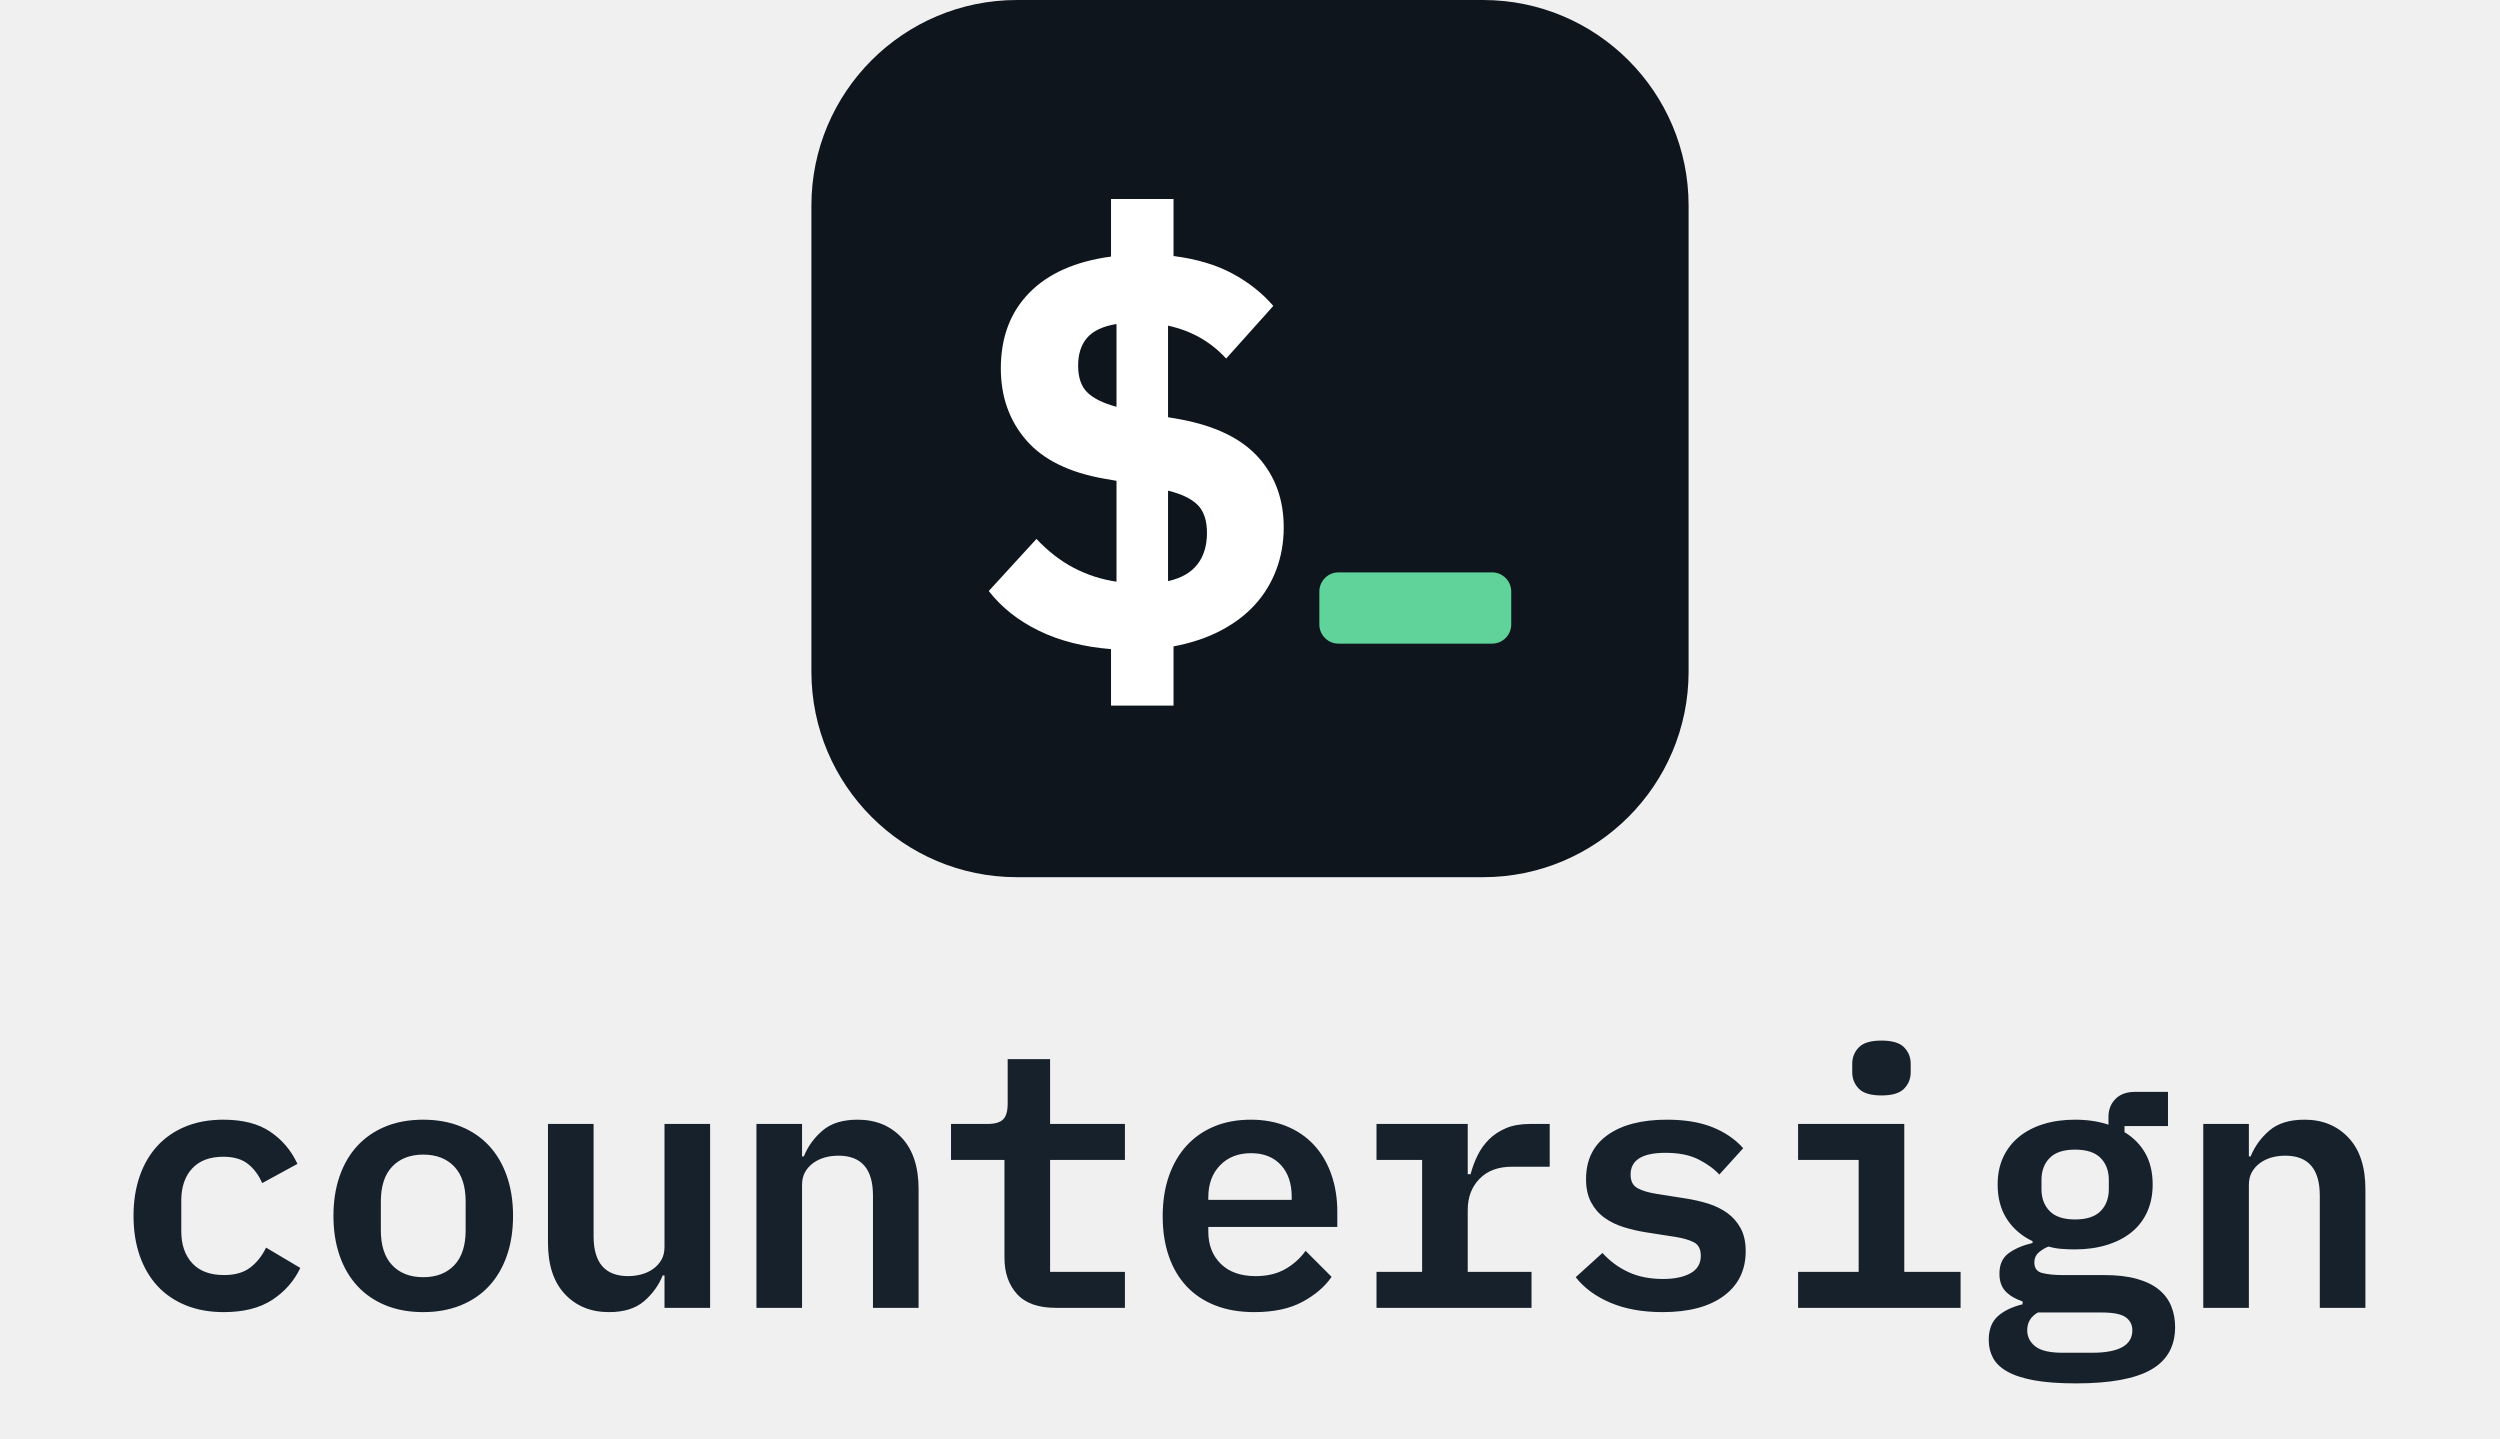
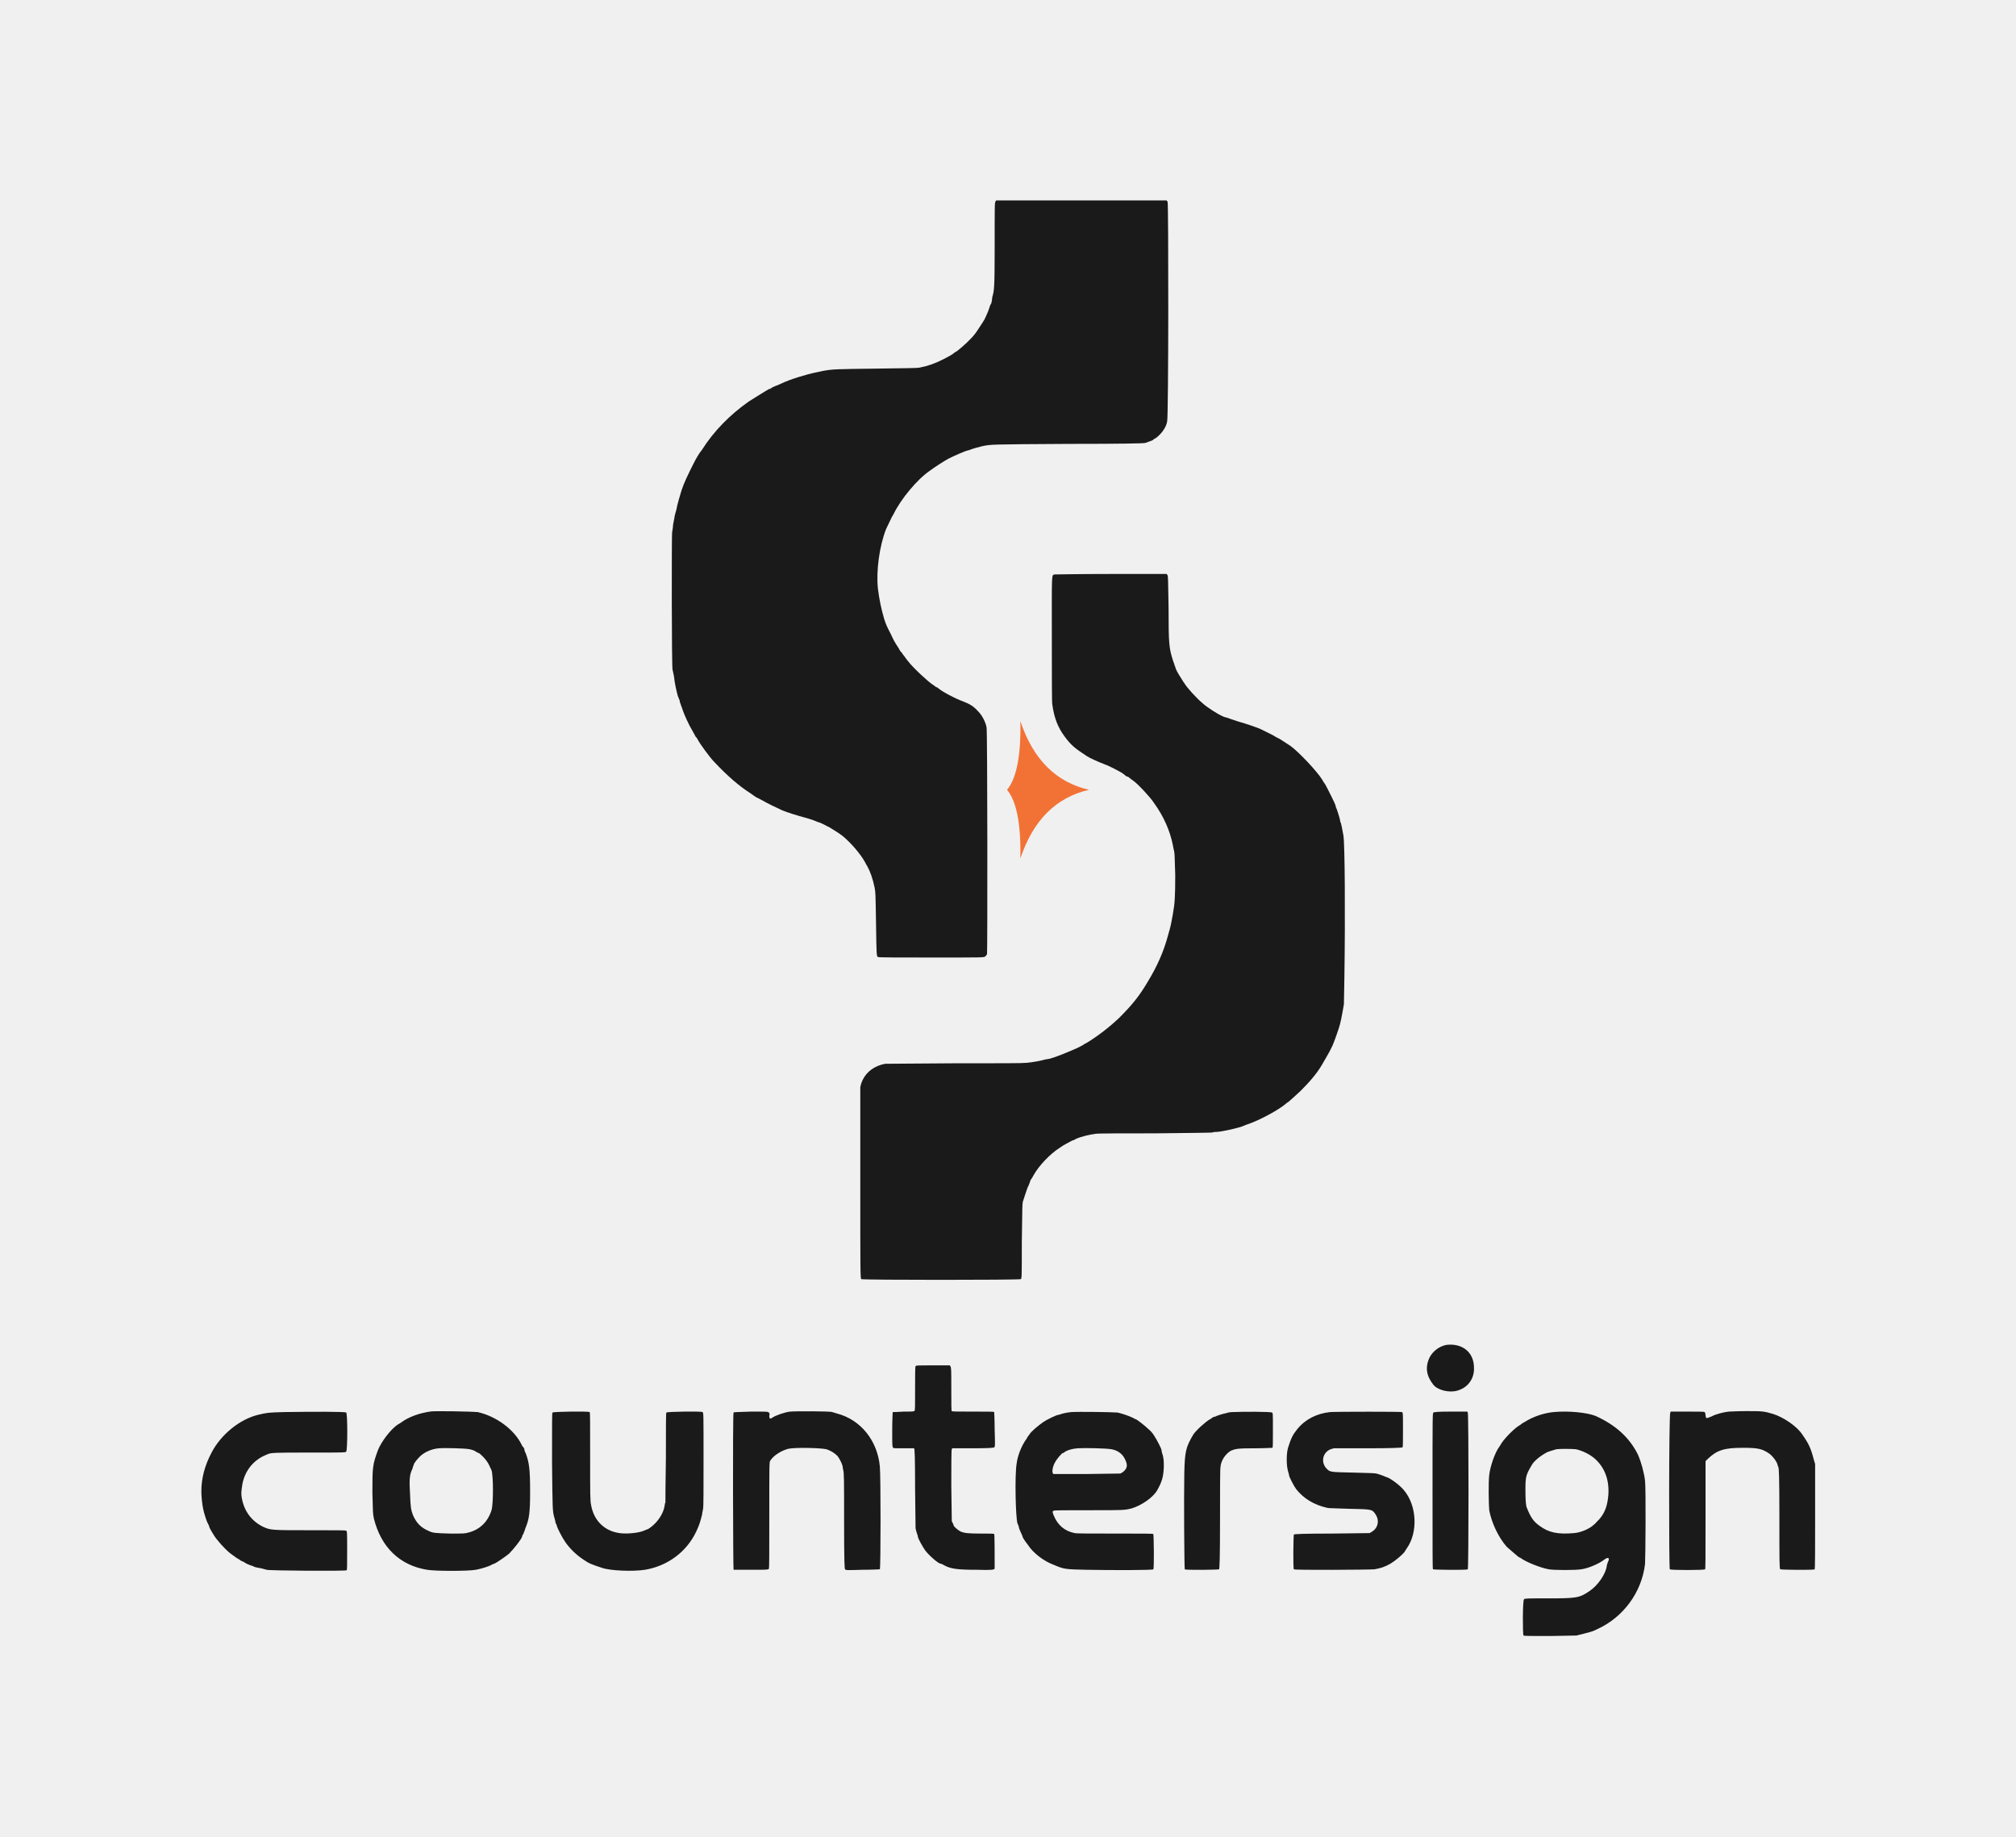
- <svg xmlns="http://www.w3.org/2000/svg" viewBox="0 0 182.4 104.98" width="182.4" height="104.98" role="img" aria-label="Countersign">
-   <g transform="translate(59.20 0)">
-     <rect x="0" y="0" width="64" height="64" rx="15" fill="#0e151d" />
-     <path d="M21.86 47.36Q18.86 47.12 16.6 46.02Q14.34 44.92 12.94 43.12L16.42 39.32Q17.7 40.68 19.16 41.44Q20.62 42.2 22.26 42.44V35.08L21.34 34.92Q17.5 34.24 15.66 32.1Q13.82 29.96 13.82 26.88Q13.82 23.48 15.9 21.36Q17.98 19.24 21.86 18.72V14.52H26.42V18.68Q28.94 19.0 30.72 19.96Q32.5 20.92 33.7 22.32L30.26 26.16Q28.58 24.32 26.02 23.76V30.44L26.94 30.6Q30.78 31.32 32.62 33.38Q34.46 35.44 34.46 38.48Q34.46 40.12 33.92 41.56Q33.38 43.0 32.36 44.12Q31.34 45.24 29.84 46.02Q28.34 46.8 26.42 47.16V51.48H21.86ZM19.46 26.68Q19.46 27.96 20.12 28.62Q20.78 29.28 22.26 29.68V23.64Q20.78 23.88 20.12 24.64Q19.46 25.4 19.46 26.68ZM28.86 38.88Q28.86 37.52 28.18 36.84Q27.5 36.16 26.02 35.8V42.4Q27.46 42.08 28.16 41.18Q28.86 40.28 28.86 38.88Z" fill="#ffffff" />
-     <rect x="37.06" y="41.76" width="14.0" height="5.2" rx="1.4" fill="#5fd39a" />
-   </g>
-   <path d="M8.32 0.312Q6.786 0.312 5.564 -0.182Q4.342 -0.676 3.497 -1.586Q2.652 -2.496 2.197 -3.796Q1.742 -5.096 1.742 -6.708Q1.742 -8.32 2.197 -9.62Q2.652 -10.92 3.497 -11.83Q4.342 -12.74 5.551 -13.234Q6.76 -13.728 8.294 -13.728Q10.426 -13.728 11.726 -12.844Q13.026 -11.96 13.702 -10.504L11.128 -9.1Q10.764 -9.958 10.101 -10.491Q9.438 -11.024 8.294 -11.024Q6.812 -11.024 6.019 -10.166Q5.226 -9.308 5.226 -7.826V-5.59Q5.226 -4.134 6.019 -3.263Q6.812 -2.392 8.346 -2.392Q9.542 -2.392 10.257 -2.938Q10.972 -3.484 11.414 -4.394L13.91 -2.912Q13.234 -1.482 11.869 -0.585Q10.504 0.312 8.32 0.312ZM22.88 0.312Q21.346 0.312 20.137 -0.182Q18.928 -0.676 18.083 -1.586Q17.238 -2.496 16.783 -3.796Q16.328 -5.096 16.328 -6.708Q16.328 -8.32 16.783 -9.62Q17.238 -10.92 18.083 -11.83Q18.928 -12.74 20.137 -13.234Q21.346 -13.728 22.88 -13.728Q24.388 -13.728 25.61 -13.234Q26.832 -12.74 27.677 -11.83Q28.522 -10.92 28.977 -9.62Q29.432 -8.32 29.432 -6.708Q29.432 -5.096 28.977 -3.796Q28.522 -2.496 27.677 -1.586Q26.832 -0.676 25.61 -0.182Q24.388 0.312 22.88 0.312ZM22.88 -2.236Q24.31 -2.236 25.142 -3.107Q25.974 -3.978 25.974 -5.668V-7.748Q25.974 -9.438 25.142 -10.309Q24.31 -11.18 22.88 -11.18Q21.45 -11.18 20.618 -10.309Q19.786 -9.438 19.786 -7.748V-5.668Q19.786 -3.978 20.618 -3.107Q21.45 -2.236 22.88 -2.236ZM40.482 -2.366H40.352Q39.91 -1.274 38.987 -0.481Q38.064 0.312 36.426 0.312Q34.45 0.312 33.215 -1.001Q31.98 -2.314 31.98 -4.758V-13.416H35.308V-5.226Q35.308 -2.314 37.83 -2.314Q38.324 -2.314 38.805 -2.444Q39.286 -2.574 39.663 -2.847Q40.04 -3.12 40.261 -3.51Q40.482 -3.9 40.482 -4.446V-13.416H43.81V0.0H40.482ZM47.19 0.0V-13.416H50.518V-11.05H50.648Q51.09 -12.142 52.013 -12.935Q52.936 -13.728 54.574 -13.728Q56.55 -13.728 57.785 -12.415Q59.02 -11.102 59.02 -8.658V0.0H55.692V-8.19Q55.692 -11.102 53.17 -11.102Q52.65 -11.102 52.182 -10.972Q51.714 -10.842 51.337 -10.569Q50.96 -10.296 50.739 -9.906Q50.518 -9.516 50.518 -8.97V0.0ZM69.03 0.0Q67.106 0.0 66.196 -1.014Q65.286 -2.028 65.286 -3.64V-10.79H61.386V-13.416H64.038Q64.844 -13.416 65.182 -13.741Q65.52 -14.066 65.52 -14.898V-18.148H68.614V-13.416H74.074V-10.79H68.614V-2.626H74.074V0.0ZM83.512 0.312Q81.9 0.312 80.652 -0.182Q79.404 -0.676 78.559 -1.586Q77.714 -2.496 77.272 -3.783Q76.83 -5.07 76.83 -6.682Q76.83 -8.32 77.285 -9.62Q77.74 -10.92 78.572 -11.83Q79.404 -12.74 80.587 -13.234Q81.77 -13.728 83.252 -13.728Q84.708 -13.728 85.878 -13.247Q87.048 -12.766 87.867 -11.882Q88.686 -10.998 89.128 -9.75Q89.57 -8.502 89.57 -6.994V-5.902H80.158V-5.564Q80.158 -4.108 81.068 -3.211Q81.978 -2.314 83.616 -2.314Q84.864 -2.314 85.761 -2.821Q86.658 -3.328 87.256 -4.16L89.154 -2.262Q88.426 -1.196 87.035 -0.442Q85.644 0.312 83.512 0.312ZM83.278 -11.284Q81.874 -11.284 81.016 -10.4Q80.158 -9.516 80.158 -8.06V-7.878H86.242V-8.112Q86.242 -9.568 85.449 -10.426Q84.656 -11.284 83.278 -11.284ZM92.43 -2.626H95.758V-10.79H92.43V-13.416H99.086V-9.75H99.294Q99.476 -10.452 99.801 -11.115Q100.126 -11.778 100.633 -12.285Q101.14 -12.792 101.868 -13.104Q102.596 -13.416 103.61 -13.416H105.066V-10.296H102.31Q100.802 -10.296 99.944 -9.412Q99.086 -8.528 99.086 -7.15V-2.626H103.74V0.0H92.43ZM113.308 0.312Q111.098 0.312 109.486 -0.377Q107.874 -1.066 106.964 -2.236L108.914 -4.004Q109.746 -3.094 110.825 -2.6Q111.904 -2.106 113.334 -2.106Q114.582 -2.106 115.336 -2.522Q116.09 -2.938 116.09 -3.796Q116.09 -4.524 115.583 -4.784Q115.076 -5.044 114.244 -5.174L112.086 -5.512Q111.254 -5.642 110.461 -5.889Q109.668 -6.136 109.057 -6.578Q108.446 -7.02 108.082 -7.709Q107.718 -8.398 107.718 -9.386Q107.718 -11.492 109.291 -12.61Q110.864 -13.728 113.62 -13.728Q115.57 -13.728 116.935 -13.182Q118.3 -12.636 119.184 -11.648L117.442 -9.724Q116.87 -10.348 115.921 -10.829Q114.972 -11.31 113.516 -11.31Q110.968 -11.31 110.968 -9.724Q110.968 -8.996 111.488 -8.723Q112.008 -8.45 112.84 -8.32L114.972 -7.982Q115.83 -7.852 116.623 -7.605Q117.416 -7.358 118.027 -6.916Q118.638 -6.474 119.002 -5.798Q119.366 -5.122 119.366 -4.134Q119.366 -2.054 117.767 -0.871Q116.168 0.312 113.308 0.312ZM129.272 -15.496Q128.102 -15.496 127.621 -15.99Q127.14 -16.484 127.14 -17.186V-17.81Q127.14 -18.512 127.621 -19.006Q128.102 -19.5 129.272 -19.5Q130.442 -19.5 130.923 -19.006Q131.404 -18.512 131.404 -17.81V-17.186Q131.404 -16.484 130.923 -15.99Q130.442 -15.496 129.272 -15.496ZM123.188 -2.626H127.608V-10.79H123.188V-13.416H130.936V-2.626H135.044V0.0H123.188ZM150.696 1.404Q150.696 3.51 148.941 4.511Q147.186 5.512 143.468 5.512Q141.648 5.512 140.426 5.291Q139.204 5.07 138.463 4.654Q137.722 4.238 137.41 3.653Q137.098 3.068 137.098 2.34Q137.098 1.222 137.748 0.624Q138.398 0.026 139.568 -0.26V-0.468Q138.788 -0.728 138.333 -1.196Q137.878 -1.664 137.878 -2.496Q137.878 -3.484 138.541 -3.978Q139.204 -4.472 140.296 -4.732V-4.862Q139.1 -5.434 138.424 -6.474Q137.748 -7.514 137.748 -8.996Q137.748 -10.114 138.151 -10.985Q138.554 -11.856 139.295 -12.467Q140.036 -13.078 141.076 -13.403Q142.116 -13.728 143.39 -13.728Q144.742 -13.728 145.834 -13.364V-13.936Q145.834 -14.716 146.341 -15.236Q146.848 -15.756 147.758 -15.756H150.176V-13.26H147.004V-12.818Q147.992 -12.22 148.525 -11.271Q149.058 -10.322 149.058 -8.996Q149.058 -7.878 148.655 -6.994Q148.252 -6.11 147.511 -5.512Q146.77 -4.914 145.717 -4.589Q144.664 -4.264 143.39 -4.264Q142.87 -4.264 142.389 -4.303Q141.908 -4.342 141.466 -4.472Q141.102 -4.342 140.764 -4.056Q140.426 -3.77 140.426 -3.302Q140.426 -2.678 141.024 -2.535Q141.622 -2.392 142.454 -2.392H145.496Q146.9 -2.392 147.888 -2.119Q148.876 -1.846 149.5 -1.339Q150.124 -0.832 150.41 -0.13Q150.696 0.572 150.696 1.404ZM147.576 1.638Q147.576 1.04 147.095 0.689Q146.614 0.338 145.314 0.338H140.686Q139.906 0.78 139.906 1.638Q139.906 2.34 140.491 2.808Q141.076 3.276 142.48 3.276H144.638Q147.576 3.276 147.576 1.638ZM143.39 -6.448Q144.664 -6.448 145.262 -7.059Q145.86 -7.67 145.86 -8.658V-9.334Q145.86 -10.322 145.262 -10.933Q144.664 -11.544 143.39 -11.544Q142.142 -11.544 141.544 -10.933Q140.946 -10.322 140.946 -9.334V-8.658Q140.946 -7.67 141.544 -7.059Q142.142 -6.448 143.39 -6.448ZM152.75 0.0V-13.416H156.078V-11.05H156.208Q156.65 -12.142 157.573 -12.935Q158.496 -13.728 160.134 -13.728Q162.11 -13.728 163.345 -12.415Q164.58 -11.102 164.58 -8.658V0.0H161.252V-8.19Q161.252 -11.102 158.73 -11.102Q158.21 -11.102 157.742 -10.972Q157.274 -10.842 156.897 -10.569Q156.52 -10.296 156.299 -9.906Q156.078 -9.516 156.078 -8.97V0.0Z" transform="translate(8.00 95.42)" fill="#16212c" />
+ <svg xmlns="http://www.w3.org/2000/svg" viewBox="99.6 168.6 1057.8 963.8" width="1058" height="964" role="img" aria-label="Countersign">
+   <path d="M622.00 274.25c-0.50 0.75 -0.50 0.50 -0.50 25.00 0.00 20.00 -0.25 22.00 -1.25 25.25 0.00 0.75 -0.25 1.75 -0.25 2.00 0.00 0.25 -0.25 1.00 -0.25 1.25 -0.25 0.25 -0.75 1.25 -1.00 2.25 -0.50 1.75 -2.00 5.00 -2.25 5.50 -0.25 0.25 -0.25 0.75 -0.50 1.00 -0.25 0.25 -0.50 0.75 -0.75 1.25 -0.25 0.25 -1.00 1.50 -1.50 2.25 -2.25 3.50 -3.00 4.50 -5.00 6.50 -1.75 2.00 -7.25 6.75 -7.75 6.75 0.00 -0.00 -0.50 0.25 -0.75 0.50 -0.50 0.50 -2.00 1.50 -6.00 3.50 -4.00 2.00 -7.25 3.25 -12.25 4.25 -1.75 0.25 -5.50 0.25 -22.50 0.50 -21.00 0.25 -23.00 0.25 -28.25 1.25 -1.00 0.25 -2.50 0.50 -3.50 0.75 -5.00 1.00 -14.00 3.75 -18.00 5.75 -0.75 0.25 -2.00 1.00 -3.00 1.25 -1.25 0.50 -2.25 1.00 -2.50 1.25 -0.25 0.25 -0.75 0.50 -1.25 0.50 -1.25 0.75 -8.25 5.00 -10.50 6.50 -10.00 7.00 -18.50 15.75 -24.50 25.25 -1.00 1.25 -2.00 2.75 -2.25 3.25 -1.50 2.25 -6.50 12.50 -7.50 15.25 -0.25 0.75 -0.75 2.00 -1.00 2.75 -0.75 2.50 -2.25 7.25 -2.75 10.25 -0.50 1.75 -1.00 3.50 -1.00 4.00 0.00 0.50 -0.50 2.25 -0.75 4.00 0.00 1.75 -0.50 3.50 -0.50 4.00 -0.25 1.75 -0.25 71.25 0.25 72.00 0.00 0.25 0.50 2.00 0.75 3.50 0.25 3.25 1.50 8.50 2.00 10.25 0.25 0.75 0.75 1.75 1.00 2.50 0.00 1.00 0.50 1.75 0.50 1.75 0.00 0.25 0.25 1.00 0.50 1.50 1.00 3.00 1.75 5.00 4.25 10.00 1.50 2.75 3.00 5.25 3.00 5.50 0.25 0.25 0.75 0.75 1.00 1.25 1.00 2.25 6.75 10.00 8.75 12.00 7.25 7.75 13.50 13.00 19.00 16.50 1.00 0.75 2.25 1.50 2.50 1.75 0.50 0.25 0.75 0.50 0.75 0.50 0.25 -0.00 1.50 0.75 3.00 1.50 2.50 1.50 7.75 4.00 10.50 5.25 3.00 1.25 6.25 2.25 14.25 4.50 1.50 0.50 3.00 1.00 3.50 1.25 0.50 0.25 1.25 0.50 1.25 0.50 0.50 -0.00 2.00 0.75 4.00 1.75 0.25 0.25 1.00 0.50 1.50 0.75 1.25 0.75 5.75 3.50 7.25 4.75 4.25 3.50 9.25 9.25 11.75 13.75 0.25 0.50 0.75 1.50 1.25 2.25 1.50 2.75 2.75 6.25 3.75 11.00 0.50 2.50 0.50 3.25 0.75 18.75 0.25 16.50 0.25 17.25 1.00 17.75 0.25 0.25 12.75 0.25 27.75 0.25 27.50 -0.00 27.50 -0.00 28.50 -0.50 0.25 -0.25 0.75 -0.75 1.00 -1.25 0.25 -1.25 0.25 -117.00 -0.25 -119.00 -0.50 -2.75 -2.25 -6.25 -4.50 -8.50 -2.25 -2.50 -4.25 -3.75 -7.50 -5.00 -4.25 -1.50 -11.75 -5.50 -13.25 -7.00 -0.25 -0.25 -0.75 -0.50 -0.75 -0.50 -0.25 -0.00 -0.50 -0.25 -1.00 -0.50 -0.25 -0.25 -0.75 -0.75 -1.00 -0.75 -2.75 -1.75 -10.50 -9.00 -13.00 -12.25 -1.00 -1.25 -2.00 -2.50 -2.25 -3.00 -0.50 -0.50 -1.00 -1.25 -1.25 -1.75 -0.50 -0.25 -1.25 -1.50 -1.75 -2.50 -2.00 -3.00 -2.50 -4.00 -4.00 -7.25 -2.25 -4.25 -2.50 -5.00 -3.50 -8.00 -1.50 -5.25 -2.50 -9.75 -3.25 -15.75 -1.00 -9.25 0.75 -22.25 4.25 -31.25 1.00 -2.00 2.50 -5.25 2.75 -5.75 0.00 -0.25 0.75 -1.25 1.25 -2.25 3.75 -7.75 12.25 -18.00 18.75 -22.50 3.00 -2.25 7.75 -5.25 10.00 -6.50 3.00 -1.50 9.25 -4.25 10.00 -4.25 0.00 -0.00 0.50 -0.25 1.00 -0.25 0.75 -0.50 4.50 -1.50 6.50 -2.00 5.00 -1.00 3.25 -1.00 45.25 -1.25 28.50 -0.00 39.75 -0.25 40.50 -0.50 2.25 -0.75 3.50 -1.25 4.00 -1.50 0.25 -0.25 0.75 -0.75 1.50 -1.00 2.75 -2.00 5.50 -5.50 6.00 -8.75 0.75 -2.25 0.75 -114.25 0.25 -115.25l-0.50 -0.75 -44.75 -0.00 -44.75 -0.00 -0.25 0.50z" fill="#1a1a1a" />
+   <path d="M653.00 470.00c-1.75 0.50 -1.50 -1.75 -1.50 34.50 0.00 18.25 0.00 33.25 0.25 33.75 1.00 7.25 3.00 12.00 6.25 16.50 3.50 4.75 5.25 6.25 11.75 10.50 1.50 1.00 5.25 2.75 9.75 4.50 2.25 0.75 8.25 4.00 9.00 4.50 0.25 0.25 0.50 0.50 0.75 0.50 0.00 -0.00 0.25 0.25 0.50 0.50 0.25 0.25 0.75 0.50 1.00 0.75 0.50 -0.00 1.00 0.25 1.50 0.75 0.25 0.25 1.25 1.00 2.00 1.50 2.25 1.50 9.00 8.75 10.75 11.50 5.25 7.25 8.50 14.75 10.00 22.25 0.25 1.75 0.75 3.25 0.75 3.75 0.25 0.75 0.25 6.00 0.50 12.00 0.00 11.25 -0.25 15.00 -1.25 20.50 -1.25 7.00 -1.25 6.50 -2.50 11.00 -2.25 8.50 -5.75 16.50 -11.00 25.00 -4.00 6.75 -7.75 11.50 -14.50 18.25 -5.50 5.25 -11.50 9.75 -16.75 13.00 -1.00 0.50 -2.25 1.25 -3.00 1.75 -3.50 2.00 -16.00 7.00 -17.75 7.00 -0.25 -0.00 -1.00 0.25 -1.50 0.25 -1.50 0.50 -6.50 1.50 -9.75 1.75 -1.75 0.25 -14.00 0.25 -38.50 0.25l-35.75 0.25 -2.00 0.50c-5.00 1.50 -8.75 4.75 -10.50 9.75l-0.50 2.00 0.00 50.25c0.00 45.00 0.00 50.25 0.50 50.50 0.50 0.50 83.25 0.50 83.75 -0.00 0.50 -0.25 0.50 -2.25 0.50 -19.50 0.25 -17.75 0.25 -19.50 0.50 -21.00 0.75 -2.25 2.25 -7.00 2.50 -7.50 0.50 -0.75 1.50 -3.50 1.50 -3.75 0.00 -0.00 0.25 -0.25 0.25 -0.50 0.25 -0.25 0.75 -1.00 1.25 -2.00 2.75 -5.00 8.50 -11.25 14.00 -14.75 1.25 -1.00 5.50 -3.25 6.50 -3.75 0.25 -0.00 1.00 -0.25 1.75 -0.75 2.50 -1.25 7.00 -2.25 10.25 -2.75 1.00 -0.25 15.25 -0.25 31.50 -0.25 18.75 -0.25 29.75 -0.25 30.25 -0.50 0.50 -0.25 1.50 -0.25 2.00 -0.25 2.25 -0.00 12.50 -2.25 14.25 -3.25 0.25 -0.00 1.00 -0.50 2.00 -0.75 6.00 -2.00 16.25 -7.50 20.00 -10.75 0.50 -0.50 1.00 -0.75 1.00 -0.75 0.25 -0.00 3.50 -3.00 6.75 -6.00 4.50 -4.50 8.50 -9.00 11.25 -13.75 0.75 -1.25 4.50 -7.75 4.50 -8.00 0.00 -0.00 0.50 -1.00 1.00 -2.00 0.75 -1.75 1.00 -2.50 2.00 -5.25 0.50 -1.25 2.25 -6.50 2.25 -7.50 0.25 -0.25 0.50 -2.50 1.00 -4.75l0.75 -4.25 0.25 -13.75c0.50 -33.50 0.25 -70.25 -0.50 -74.75 -0.50 -2.75 -1.25 -6.75 -1.50 -7.00 -0.25 -0.25 -0.25 -0.75 -0.25 -1.00 0.00 -0.50 -1.75 -6.25 -2.25 -7.00 0.00 -0.50 -0.25 -1.00 -0.25 -1.00 0.00 -0.50 -4.00 -8.50 -5.25 -10.75 -0.75 -1.00 -1.50 -2.25 -1.75 -2.75 -2.50 -4.00 -11.75 -14.00 -16.50 -17.50 -2.00 -1.25 -6.00 -4.00 -6.25 -4.00 0.00 -0.00 -0.75 -0.25 -1.50 -0.75 -1.00 -0.75 -4.25 -2.25 -8.25 -4.25 -2.50 -1.00 -6.75 -2.50 -12.00 -4.00 -2.25 -0.75 -4.50 -1.50 -5.00 -1.75 -0.25 -0.00 -0.75 -0.25 -1.00 -0.25 -0.25 -0.00 -0.50 -0.25 -1.00 -0.25 -0.25 -0.25 -0.75 -0.50 -1.00 -0.50 -1.75 -0.75 -7.50 -4.25 -10.25 -6.75 -3.25 -2.75 -8.25 -8.25 -9.50 -10.50 -0.25 -0.25 -0.75 -1.00 -1.00 -1.50 -2.75 -4.25 -3.50 -5.75 -3.75 -7.00 -0.25 -0.25 -0.50 -1.75 -1.00 -2.75 -2.25 -7.00 -2.50 -8.75 -2.50 -28.50 -0.25 -14.00 -0.25 -16.00 -0.50 -16.75l-0.50 -0.75 -29.00 -0.00c-17.00 -0.00 -29.25 0.25 -29.75 0.25z" fill="#1a1a1a" />
+   <path d="M635 547Q645 577 671 583Q645 589 635 619Q635.5 592 628 583Q635.5 574 635 547Z" fill="#f27236" />
+   <path d="M858.50 874.25c-3.75 0.75 -7.00 3.25 -8.75 6.50 -2.50 5.25 -1.75 9.75 2.00 14.50 2.25 2.75 8.25 4.25 12.50 3.00 5.50 -1.50 9.00 -6.25 8.75 -12.00 0.00 -8.25 -6.25 -13.00 -14.50 -12.00zM580.00 885.50c-0.25 -0.00 -0.25 5.50 -0.25 11.50 0.00 8.75 0.00 11.50 -0.25 11.75 -0.25 0.50 -1.00 0.50 -5.75 0.50 -3.00 0.25 -5.50 0.25 -5.75 0.25 0.00 0.25 -0.25 4.25 -0.25 9.25 0.00 8.25 0.00 9.00 0.50 9.50 0.25 0.25 0.75 0.25 5.50 0.25 3.00 -0.00 5.25 -0.00 5.50 -0.00 0.25 0.25 0.50 4.25 0.50 21.25l0.25 20.75 0.50 2.00c0.50 1.25 0.75 2.25 0.75 2.50 0.00 0.75 2.50 5.25 3.75 7.00 2.00 2.75 7.00 7.00 8.00 7.00 0.25 -0.00 1.00 0.25 1.75 0.75 3.50 2.00 7.00 2.50 17.50 2.50 7.75 0.25 9.25 -0.00 9.25 -0.75 0.00 -7.00 0.00 -17.75 -0.25 -18.00 -0.25 -0.25 -1.75 -0.25 -6.75 -0.25 -7.00 -0.00 -8.75 -0.25 -10.75 -1.00 -1.50 -0.75 -3.75 -2.75 -3.75 -3.25 0.00 -0.25 -0.25 -0.75 -0.50 -1.25l-0.50 -1.00 -0.25 -18.50c0.00 -10.25 0.00 -19.00 0.25 -19.25l0.25 -0.50 10.75 -0.00c8.75 -0.00 11.00 -0.25 11.25 -0.50 0.50 -0.25 0.50 -1.25 0.25 -9.25 0.00 -5.25 -0.25 -9.00 -0.25 -9.25 -0.25 -0.25 -2.75 -0.25 -11.00 -0.25 -8.25 -0.00 -11.00 -0.00 -11.25 -0.25 -0.25 -0.25 -0.25 -3.25 -0.25 -11.50 0.00 -10.00 0.00 -11.50 -0.50 -12.00l-0.25 -0.50 -9.00 -0.00c-8.00 -0.00 -9.00 -0.00 -9.00 0.50zM325.25 909.25c-0.50 -0.00 -1.50 0.25 -2.75 0.50 -4.00 0.75 -9.00 2.75 -11.75 4.75 -0.75 0.50 -1.75 1.25 -2.75 1.75 -3.75 2.75 -8.25 8.75 -10.00 13.00 -3.00 8.00 -3.00 9.25 -3.00 22.75 0.25 10.25 0.25 10.75 0.75 13.25 3.75 15.25 13.75 24.75 28.00 27.00 4.25 0.75 21.50 0.75 25.50 -0.00 2.75 -0.50 7.00 -1.75 8.50 -2.75 0.75 -0.25 1.25 -0.50 1.25 -0.50 0.50 -0.00 6.00 -3.75 7.75 -5.25 2.25 -2.25 6.25 -7.25 6.75 -8.75 0.00 -0.25 0.25 -1.00 0.50 -1.25 0.25 -0.25 0.50 -1.00 0.50 -1.25 0.25 -0.25 0.50 -1.25 0.75 -2.00 2.00 -4.75 2.50 -8.00 2.50 -19.25 0.00 -11.75 -0.50 -15.25 -2.25 -20.00 -0.25 -0.50 -0.75 -1.50 -0.75 -2.00 0.00 -0.50 -0.25 -1.00 -0.50 -1.25 -0.25 -0.25 -0.75 -0.75 -1.00 -1.50 -4.00 -8.00 -13.25 -14.75 -23.00 -17.00 -1.75 -0.25 -23.75 -0.75 -25.00 -0.25zm20.75 19.75c1.25 0.25 2.75 0.75 3.25 1.25 0.75 0.50 1.50 0.75 1.50 0.75 0.50 -0.00 3.50 3.00 4.25 4.25 0.75 1.00 1.50 2.50 2.50 4.75 1.00 3.00 1.00 17.75 0.00 21.00 -2.00 6.25 -6.25 10.25 -12.25 11.75 -1.75 0.50 -2.50 0.50 -9.50 0.50 -8.00 -0.25 -9.00 -0.25 -11.50 -1.50 -4.00 -1.75 -6.25 -4.25 -8.00 -8.25 -1.00 -2.75 -1.25 -4.00 -1.50 -11.00 -0.50 -7.50 -0.25 -10.25 1.25 -13.25 0.25 -1.00 0.50 -1.75 0.75 -2.25 0.00 -0.50 1.50 -2.50 2.75 -3.75 2.25 -2.50 6.50 -4.50 10.50 -4.75 2.50 -0.25 13.75 -0.00 16.00 0.50zM514.25 909.25c-2.75 0.25 -7.75 2.00 -9.50 3.25 -1.00 0.75 -1.50 0.50 -1.50 -1.00 0.25 -1.00 0.25 -1.25 -0.25 -1.75 -0.50 -0.50 -0.75 -0.50 -9.50 -0.50 -6.75 0.25 -9.00 0.25 -9.00 0.50 -0.50 0.75 -0.25 82.25 0.00 82.50 0.25 -0.00 4.25 -0.00 9.25 -0.00 7.75 -0.00 9.00 -0.00 9.25 -0.50 0.25 -0.25 0.25 -6.25 0.25 -28.25 0.00 -26.00 0.00 -28.00 0.50 -28.50 1.75 -2.75 5.75 -5.25 9.50 -6.25 3.75 -0.75 16.50 -0.50 20.00 0.25 2.25 0.75 4.25 2.00 5.75 3.50 1.00 1.25 2.25 3.75 2.50 4.75 0.25 0.25 0.25 1.50 0.50 2.50 0.50 1.50 0.50 5.25 0.50 26.75 0.00 22.25 0.25 25.25 0.50 25.50 0.50 0.50 0.75 0.50 9.25 0.25 4.75 -0.00 8.75 -0.25 9.00 -0.25 0.50 -0.25 0.50 -49.50 0.00 -54.00 -1.25 -13.50 -10.00 -24.50 -22.50 -27.75 -1.00 -0.25 -2.25 -0.75 -2.50 -0.75 -1.00 -0.50 -19.50 -0.50 -22.00 -0.25zM1006.75 909.25c-2.50 0.25 -6.75 1.25 -9.00 2.50 -3.00 1.25 -3.00 1.25 -3.25 -0.50 0.00 -1.00 -0.25 -1.50 -0.50 -1.75 -0.25 -0.25 -4.00 -0.25 -9.00 -0.25l-8.75 -0.00 -0.25 0.50c-0.75 0.75 -0.75 81.75 -0.25 82.25 0.50 0.50 18.00 0.50 18.50 -0.00 0.25 -0.25 0.25 -4.75 0.25 -28.50l0.00 -28.25 1.25 -1.25c4.75 -4.50 8.50 -5.75 18.25 -5.75 8.00 -0.00 10.00 0.50 13.50 2.75 2.00 1.25 4.25 4.25 4.75 6.00 0.00 0.25 0.25 1.00 0.50 1.50 0.25 1.00 0.50 3.50 0.50 27.25 0.00 22.75 0.00 26.00 0.50 26.25 0.25 0.25 17.75 0.50 18.00 -0.00 0.25 -0.00 0.25 -12.50 0.25 -27.75l0.00 -27.50 -0.75 -2.50c-1.50 -5.75 -2.50 -8.00 -6.00 -13.00 -2.75 -4.25 -9.75 -9.00 -15.25 -10.75 -5.00 -1.50 -5.75 -1.50 -14.25 -1.50 -4.50 -0.00 -8.50 0.25 -9.00 0.25zM248.50 909.50c-8.25 0.25 -8.50 0.25 -13.75 1.50 -9.75 2.50 -19.25 10.50 -24.00 19.50 -3.75 7.00 -5.50 13.75 -5.50 20.75 0.00 2.50 0.50 7.25 1.00 9.25 0.25 1.50 2.00 7.25 2.50 7.50 0.00 0.25 0.25 0.75 0.50 1.00 0.00 0.75 0.50 1.75 2.50 5.00 1.50 2.50 5.50 7.00 8.50 9.50 1.75 1.25 4.00 3.00 4.75 3.25 0.25 0.25 1.25 1.00 2.25 1.25 0.75 0.50 2.00 1.25 2.75 1.50 0.75 0.25 1.75 0.75 2.25 0.75 0.50 0.50 1.50 0.75 4.50 1.25 0.75 0.25 2.00 0.50 2.75 0.75 1.75 0.50 41.50 0.75 42.00 0.25 0.25 -0.25 0.25 -3.25 0.25 -10.50 0.00 -9.00 0.00 -10.00 -0.50 -10.25 -0.25 -0.25 -4.25 -0.25 -18.25 -0.25 -21.50 -0.00 -21.50 -0.00 -25.75 -2.00 -5.75 -3.00 -9.50 -8.00 -10.75 -14.75 -0.50 -2.75 -0.25 -3.75 0.25 -7.25 1.25 -7.00 5.50 -12.25 11.25 -15.00 0.75 -0.25 1.50 -0.75 1.75 -0.75 1.75 -1.00 4.25 -1.00 22.75 -1.00 17.50 -0.00 18.50 -0.00 18.75 -0.50 0.75 -0.75 0.75 -20.00 0.00 -20.50 -0.50 -0.50 -16.50 -0.50 -32.75 -0.25zM389.50 909.75c-0.25 0.25 -0.25 3.50 -0.25 25.25 0.25 26.00 0.25 26.50 1.25 30.00 0.25 0.75 0.50 1.75 0.50 2.00 0.00 0.50 0.25 0.75 0.25 1.00 0.25 0.25 0.50 0.75 0.50 1.25 0.50 1.50 2.75 6.00 4.50 8.50 2.25 3.25 5.50 6.50 9.25 9.00 3.25 2.25 4.00 2.50 10.00 4.50 4.25 1.50 16.00 2.00 22.50 1.00 12.00 -2.00 22.00 -9.50 27.00 -20.25 1.75 -3.75 2.00 -5.00 3.00 -8.75 0.00 -1.00 0.50 -2.50 0.50 -3.00 0.25 -0.75 0.25 -10.75 0.25 -25.75 0.00 -24.00 0.00 -24.50 -0.50 -25.00 -0.50 -0.50 -18.50 -0.25 -19.00 0.25 -0.25 0.25 -0.25 6.75 -0.25 23.50 -0.25 13.00 -0.25 23.50 -0.25 23.75 -0.25 -0.00 -0.25 1.00 -0.50 2.00 -0.50 3.00 -2.50 6.50 -5.00 9.00 -1.50 1.50 -3.50 3.00 -4.00 3.00 0.00 -0.00 -0.50 0.25 -1.25 0.50 -2.75 1.50 -10.75 2.25 -14.75 1.25 -7.25 -1.50 -12.25 -7.00 -13.50 -14.50 -0.50 -2.00 -0.50 -5.50 -0.50 -25.25 0.00 -19.25 0.00 -23.25 -0.25 -23.50 -0.75 -0.50 -19.00 -0.25 -19.50 0.25zM661.75 909.50c-2.50 0.25 -4.75 0.75 -6.00 1.25 -0.25 -0.00 -0.75 0.25 -1.00 0.25 -0.75 -0.00 -6.00 2.50 -7.75 3.75 -2.50 1.75 -6.50 5.00 -7.25 6.50 -0.25 0.25 -1.00 1.25 -1.50 2.25 -2.75 3.75 -4.75 9.00 -5.25 13.25 -1.00 6.25 -0.50 28.50 0.50 31.25 0.25 0.50 0.75 1.50 0.75 2.25 0.25 0.75 0.75 2.00 1.25 3.00 0.50 1.00 0.75 1.75 0.75 2.00 0.25 0.50 1.00 1.75 2.75 4.00 2.75 4.25 8.25 8.50 13.75 10.50 5.25 2.25 6.00 2.25 16.75 2.50 13.25 0.25 35.00 0.25 35.25 -0.25 0.50 -0.25 0.25 -18.00 0.00 -18.50 -0.25 -0.25 -4.25 -0.25 -20.00 -0.25 -12.75 -0.00 -20.50 -0.00 -21.25 -0.25 -5.25 -1.00 -9.00 -4.25 -11.00 -9.25 -0.75 -1.75 -0.75 -2.25 0.00 -2.50 0.25 -0.25 6.50 -0.25 18.50 -0.25 18.25 -0.00 18.75 -0.00 22.50 -1.00 5.00 -1.50 10.75 -5.50 13.00 -9.00 2.75 -4.75 3.50 -7.25 3.75 -12.50 0.00 -3.50 0.00 -3.75 -0.50 -6.25 -0.50 -1.25 -0.75 -2.75 -0.75 -3.00 0.00 -0.50 -2.25 -5.00 -3.75 -7.25 -0.50 -1.00 -2.00 -2.75 -3.00 -3.50 -1.75 -1.75 -6.25 -5.25 -6.75 -5.25 0.00 -0.00 -0.75 -0.25 -1.50 -0.75 -2.00 -1.00 -5.75 -2.25 -8.00 -2.75 -2.75 -0.25 -20.50 -0.50 -24.25 -0.25zm21.00 19.50c3.25 0.50 6.00 2.50 7.25 5.50 1.50 3.00 1.00 4.75 -1.25 6.50l-1.25 0.75 -17.75 0.25 -17.50 -0.00 -0.25 -0.50c-0.50 -0.75 0.00 -3.75 1.25 -5.75 0.75 -1.50 3.50 -4.75 4.00 -4.75 0.25 -0.00 0.75 -0.25 1.25 -0.75 1.25 -0.75 3.50 -1.50 6.50 -1.75 3.50 -0.25 15.25 -0.00 17.75 0.50zM746.50 909.50c-1.25 -0.00 -2.75 0.25 -3.25 0.50 -2.50 0.50 -4.50 1.25 -5.25 1.50 -0.25 0.25 -1.00 0.50 -1.50 0.50 -0.50 0.25 -0.75 0.50 -1.00 0.50 0.00 0.25 -0.50 0.50 -1.00 0.75 -2.25 1.25 -7.25 5.75 -8.75 8.00 -4.00 6.75 -4.50 9.00 -4.75 20.75 -0.25 11.75 0.00 49.75 0.25 50.00 0.25 0.50 17.75 0.25 18.00 -0.00 0.25 -0.25 0.50 -5.75 0.50 -26.00 0.00 -14.25 0.00 -26.75 0.25 -27.75 0.25 -3.25 2.50 -6.75 5.50 -8.50 2.50 -1.00 3.50 -1.25 12.75 -1.25 4.75 -0.00 8.75 -0.25 9.00 -0.25 0.25 -0.25 0.25 -2.25 0.25 -9.25 0.00 -9.00 0.00 -9.00 -0.50 -9.25 -0.75 -0.50 -15.50 -0.50 -20.50 -0.25zM797.50 909.50c-7.00 0.75 -13.00 3.75 -17.25 9.00 -2.25 2.75 -3.25 4.75 -4.75 9.50 -1.00 3.25 -1.00 9.50 0.00 12.75 0.25 0.75 0.50 1.75 0.50 2.00 0.00 0.75 2.75 6.00 3.75 7.25 4.00 5.00 9.50 8.25 16.25 9.75 0.50 0.25 5.75 0.25 11.50 0.50 12.00 0.25 12.00 0.25 13.75 2.75 2.25 3.25 1.50 7.25 -1.75 9.25l-1.25 0.75 -19.75 0.25c-15.25 -0.00 -19.75 0.25 -20.00 0.50 -0.25 0.25 -0.50 18.00 0.00 18.25 0.25 0.50 39.25 0.25 42.25 -0.00 3.00 -0.50 5.50 -1.25 8.50 -3.00 2.50 -1.50 6.00 -4.50 7.25 -6.00 0.25 -0.50 0.75 -1.25 1.25 -2.00 6.00 -8.50 5.25 -22.50 -1.50 -30.50 -2.00 -2.50 -6.75 -6.00 -8.75 -6.75 -0.25 -0.00 -0.75 -0.25 -0.75 -0.25 -0.50 -0.25 -3.00 -1.25 -5.00 -1.75 -1.50 -0.25 -3.50 -0.25 -12.25 -0.50 -12.00 -0.25 -12.00 -0.25 -13.75 -2.00 -3.25 -3.25 -2.25 -8.50 2.00 -10.25l1.75 -0.50 17.75 -0.00c12.00 -0.00 18.00 -0.25 18.25 -0.50 0.25 -0.00 0.25 -3.25 0.25 -9.25 0.00 -8.25 0.00 -9.00 -0.50 -9.25 -0.50 -0.25 -33.75 -0.25 -37.75 -0.00zM851.75 909.75c-0.50 0.25 -0.50 1.00 -0.50 41.00 0.00 35.50 0.00 41.00 0.25 41.25 0.50 0.25 17.25 0.50 18.25 -0.00 0.50 -0.00 0.50 -81.25 0.00 -82.25l-0.25 -0.50 -8.75 -0.00c-6.75 -0.00 -8.75 0.25 -9.00 0.50zM914.75 909.50c-5.00 0.50 -10.50 2.25 -15.25 5.25 -1.00 0.50 -2.00 1.25 -2.25 1.50 -2.50 1.25 -7.75 6.50 -9.75 9.50 -0.50 0.75 -1.00 1.75 -1.25 2.00 -2.25 3.00 -4.75 10.25 -5.25 14.75 -0.50 4.00 -0.25 15.75 0.00 18.50 1.25 6.75 5.00 14.50 9.25 19.25 1.75 1.50 6.25 5.50 6.50 5.50 0.25 -0.00 0.75 0.25 1.00 0.50 2.75 2.00 10.25 5.00 14.50 5.75 2.75 0.50 14.25 0.50 17.00 -0.00 3.75 -0.50 9.50 -3.00 12.00 -5.00 2.00 -1.50 3.00 -1.25 2.25 0.75 -0.25 0.25 -0.50 1.25 -0.75 2.00 -0.50 4.75 -4.75 10.75 -9.25 13.75 -5.25 3.50 -6.50 3.75 -22.00 3.75 -10.50 -0.00 -12.00 -0.00 -12.25 0.50 -0.75 0.50 -0.75 18.50 -0.25 19.00 0.50 0.25 3.50 0.25 14.00 0.25l13.75 -0.25 4.00 -1.00c4.00 -1.00 4.75 -1.25 7.25 -2.50 13.50 -6.25 23.00 -19.25 24.75 -34.00 0.25 -3.75 0.50 -39.50 0.00 -43.75 -0.50 -4.25 -2.00 -9.75 -3.75 -13.75 -4.50 -9.00 -11.75 -15.50 -22.25 -20.25 -4.50 -1.75 -14.00 -2.75 -22.00 -2.00zm11.75 19.50c3.50 0.75 8.00 3.00 10.50 5.50 5.50 5.25 7.75 13.00 6.00 22.25 -0.75 4.00 -2.50 7.50 -5.50 10.25 -0.50 0.50 -1.00 1.25 -1.50 1.50 -2.25 2.25 -7.00 4.25 -10.50 4.50 -8.50 0.75 -13.25 -0.25 -18.00 -3.75 -3.25 -2.25 -4.75 -4.50 -6.75 -9.50 -0.50 -1.00 -0.75 -4.00 -0.75 -9.25 0.00 -7.25 0.25 -8.00 3.50 -13.50 1.25 -2.00 4.25 -4.50 8.00 -6.50 0.50 -0.25 3.00 -1.00 4.75 -1.50 1.50 -0.25 7.75 -0.25 10.25 -0.00z" fill="#1a1a1a" />
</svg>
